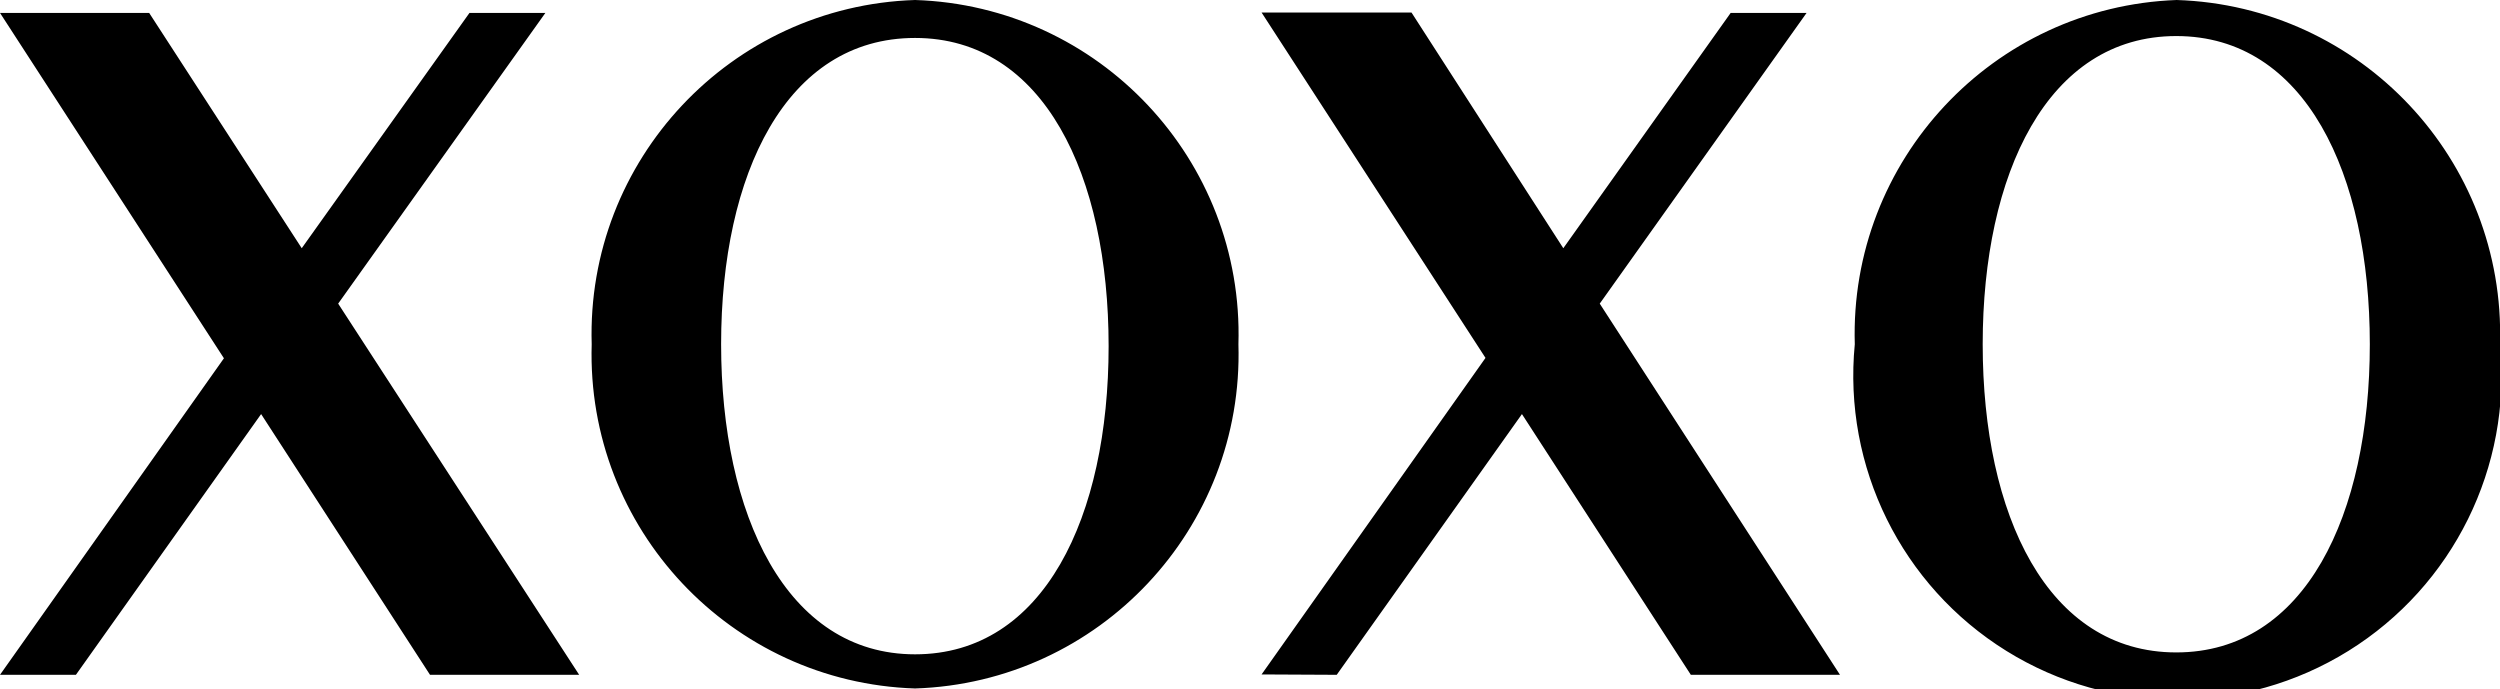
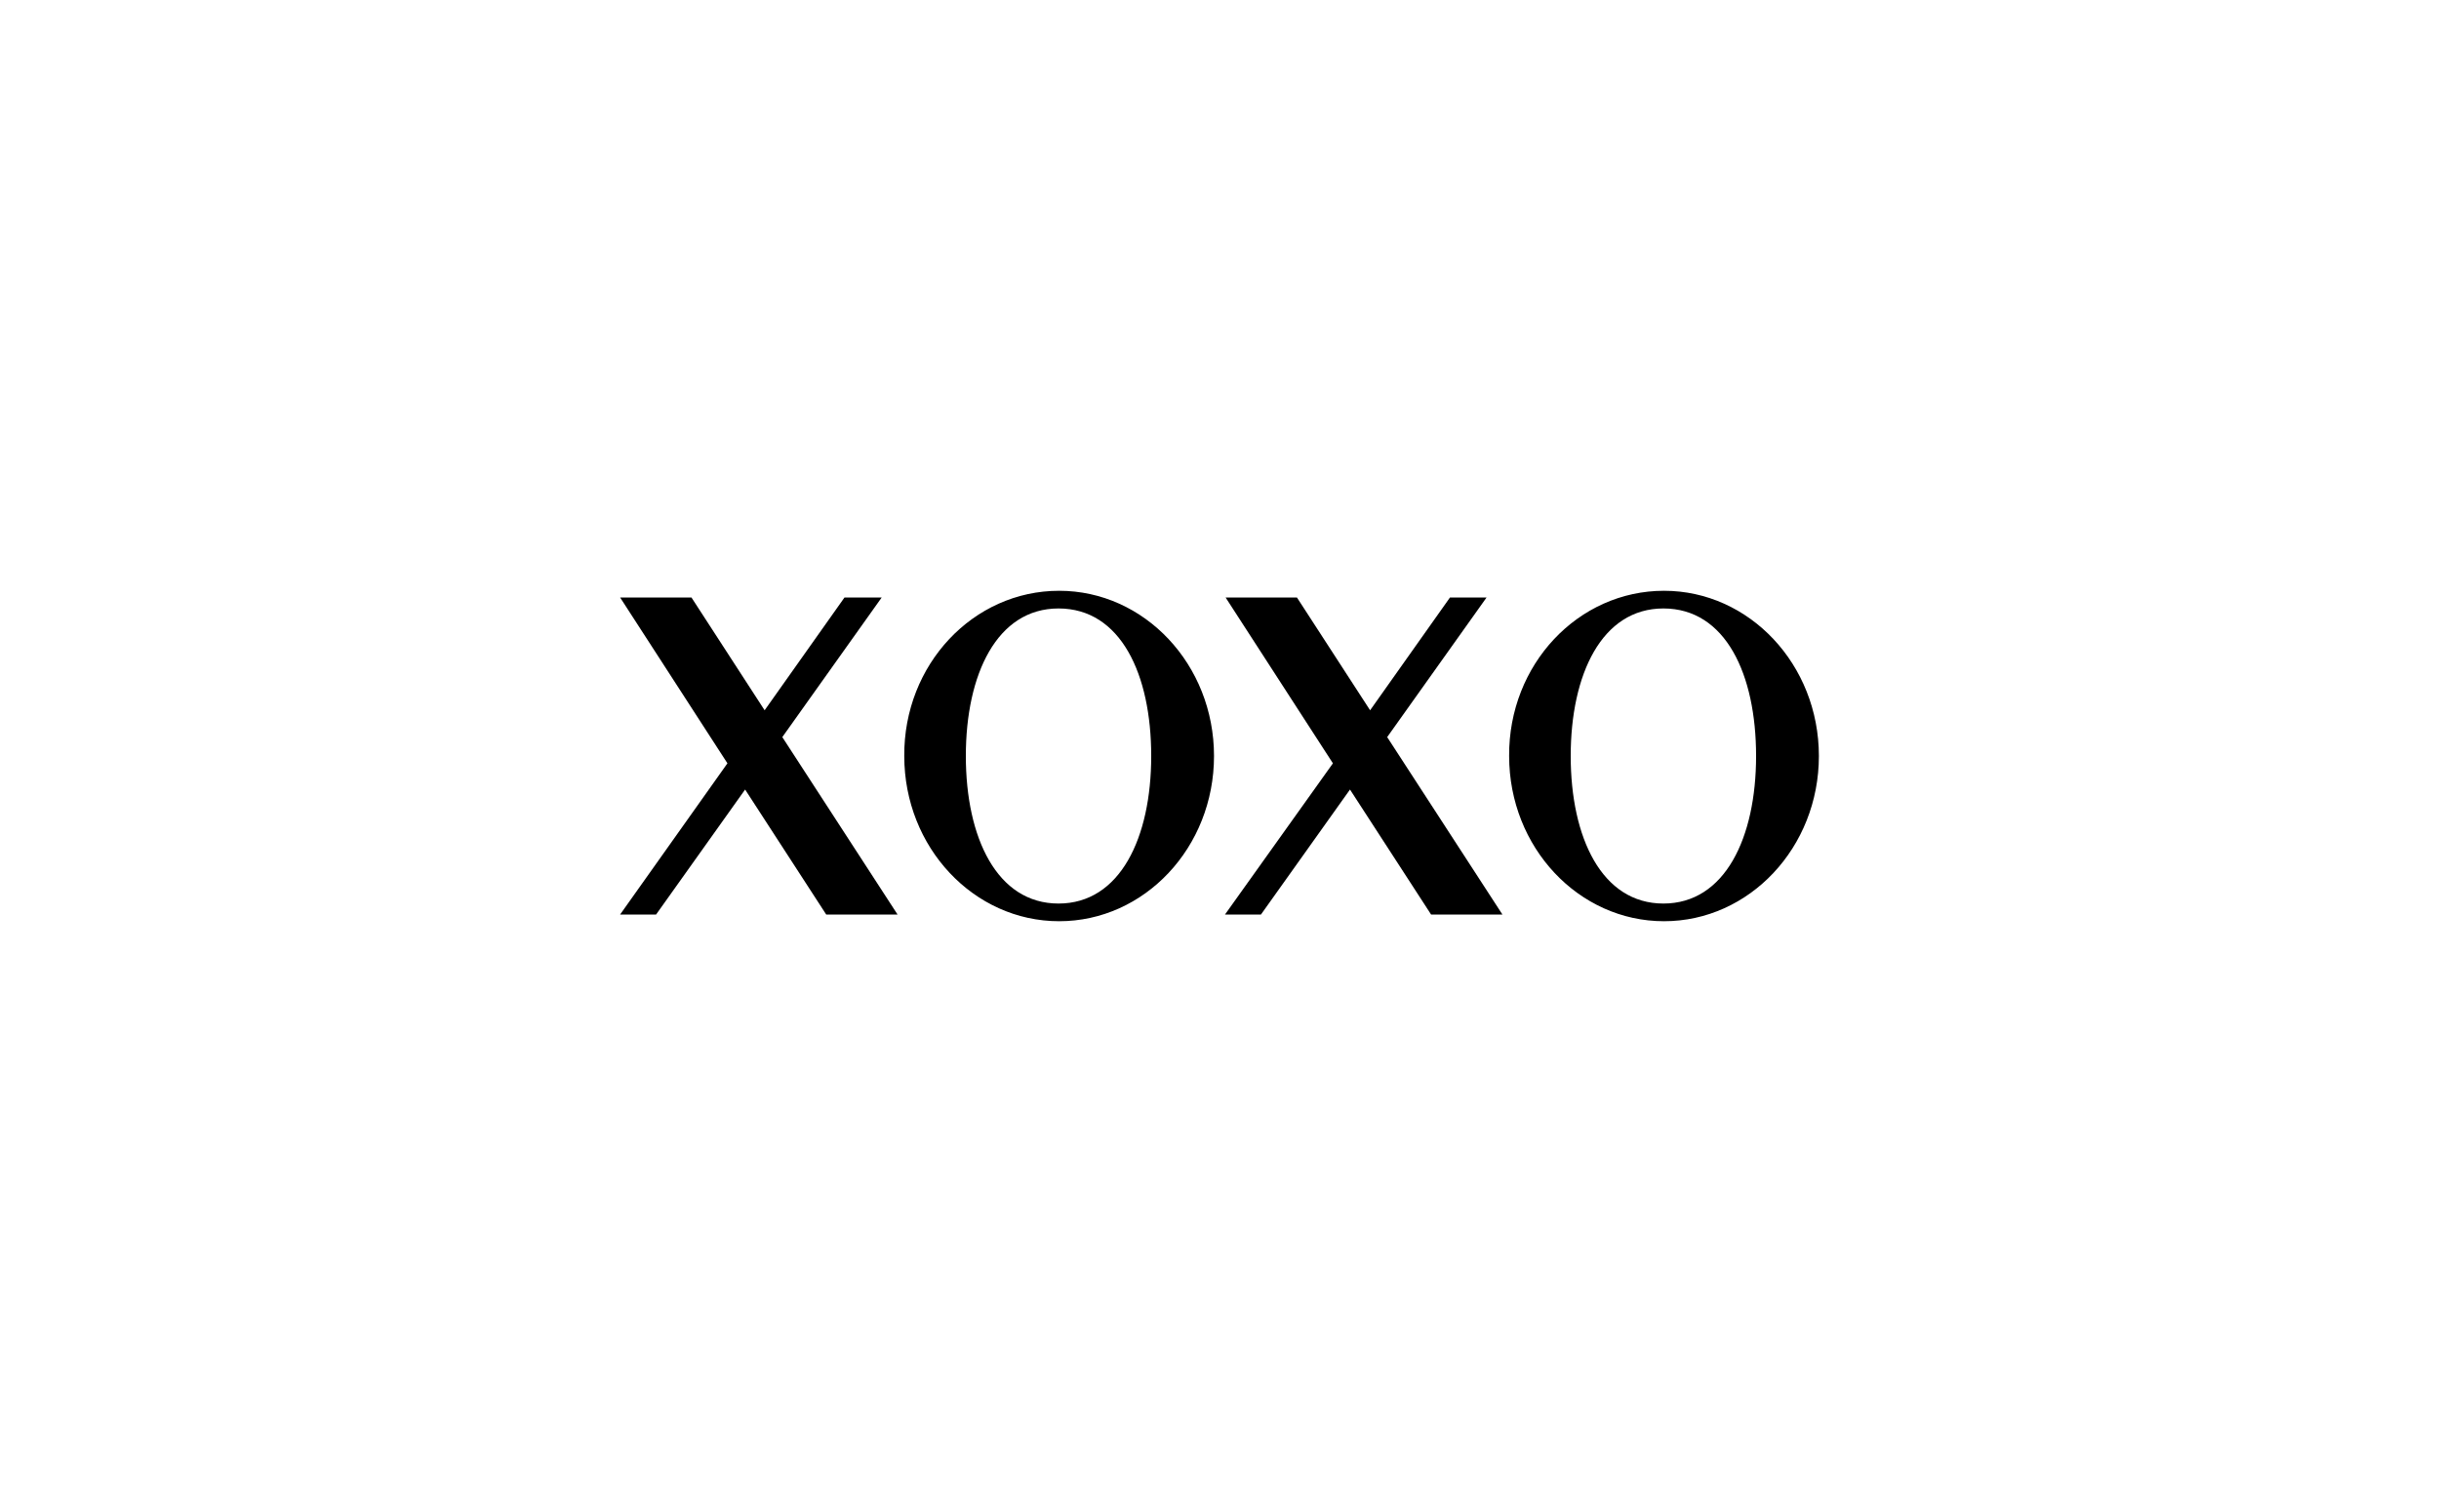
- <svg xmlns="http://www.w3.org/2000/svg" id="Layer_1" data-name="Layer 1" viewBox="0 0 65.87 18.14">
-   <defs>
-     <style>.cls-1{fill-rule:evenodd;}</style>
-   </defs>
-   <path class="cls-1" d="M57.35,0a8.81,8.81,0,0,1,8.52,9.07,8.54,8.54,0,1,1-17,0A8.81,8.81,0,0,1,57.35,0ZM35.22,17.78l4.88-6.87,4.45,6.87h3.93L42.15,8,47.6.34h-2L41.19,6.54l-4-6.21H33.24l5.9,9.1-5.9,8.34ZM2,17.78l4.88-6.87,4.45,6.87h3.93L8.91,8,14.37.34h-2L7.95,6.54,3.93.34H0l5.9,9.1L0,17.78ZM24.11,0a8.81,8.81,0,0,1,8.52,9.07,8.81,8.81,0,0,1-8.52,9.07,8.81,8.81,0,0,1-8.52-9.07A8.81,8.81,0,0,1,24.11,0ZM19,9.07C19,4.59,20.71,1,24.11,1s5.1,3.63,5.1,8.12-1.7,8.12-5.1,8.12S19,13.55,19,9.07Zm33.24,0c0-4.48,1.7-8.12,5.1-8.12s5.1,3.63,5.1,8.12-1.7,8.12-5.1,8.12-5.1-3.63-5.1-8.12Z" />
+ <svg xmlns="http://www.w3.org/2000/svg" version="1.1" id="Layer_1" x="0px" y="0px" viewBox="0 0 400 248" enable-background="new 0 0 400 248" xml:space="preserve">
+   <g>
+     <path fill-rule="evenodd" clip-rule="evenodd" d="M272.9,96.9c14,0,25.4,12.1,25.4,27.1c0,15-11.4,27.1-25.4,27.1   c-14,0-25.4-12.1-25.4-27.1C247.4,109,258.8,96.9,272.9,96.9L272.9,96.9z M206.8,150l14.6-20.5l13.3,20.5h11.7l-18.9-29.1   l16.3-22.9h-6l-13.1,18.5l-12-18.5h-11.7l17.6,27.2L200.9,150H206.8L206.8,150z M107.6,150l14.6-20.5l13.3,20.5h11.7l-18.9-29.1   l16.3-22.9h-6.1l-13.1,18.5l-12-18.5h-11.7l17.6,27.2L101.7,150H107.6L107.6,150z M173.7,96.9c14,0,25.4,12.1,25.4,27.1   c0,15-11.4,27.1-25.4,27.1c-14,0-25.4-12.1-25.4-27.1C148.2,109,159.6,96.9,173.7,96.9L173.7,96.9z M158.4,124   c0-13.4,5.1-24.2,15.2-24.2c10.2,0,15.2,10.8,15.2,24.2c0,13.4-5.1,24.2-15.2,24.2C163.5,148.2,158.4,137.4,158.4,124L158.4,124z    M257.6,124c0-13.4,5.1-24.2,15.2-24.2c10.2,0,15.2,10.8,15.2,24.2c0,13.4-5.1,24.2-15.2,24.2C262.7,148.2,257.6,137.4,257.6,124   L257.6,124z" />
+   </g>
</svg>
